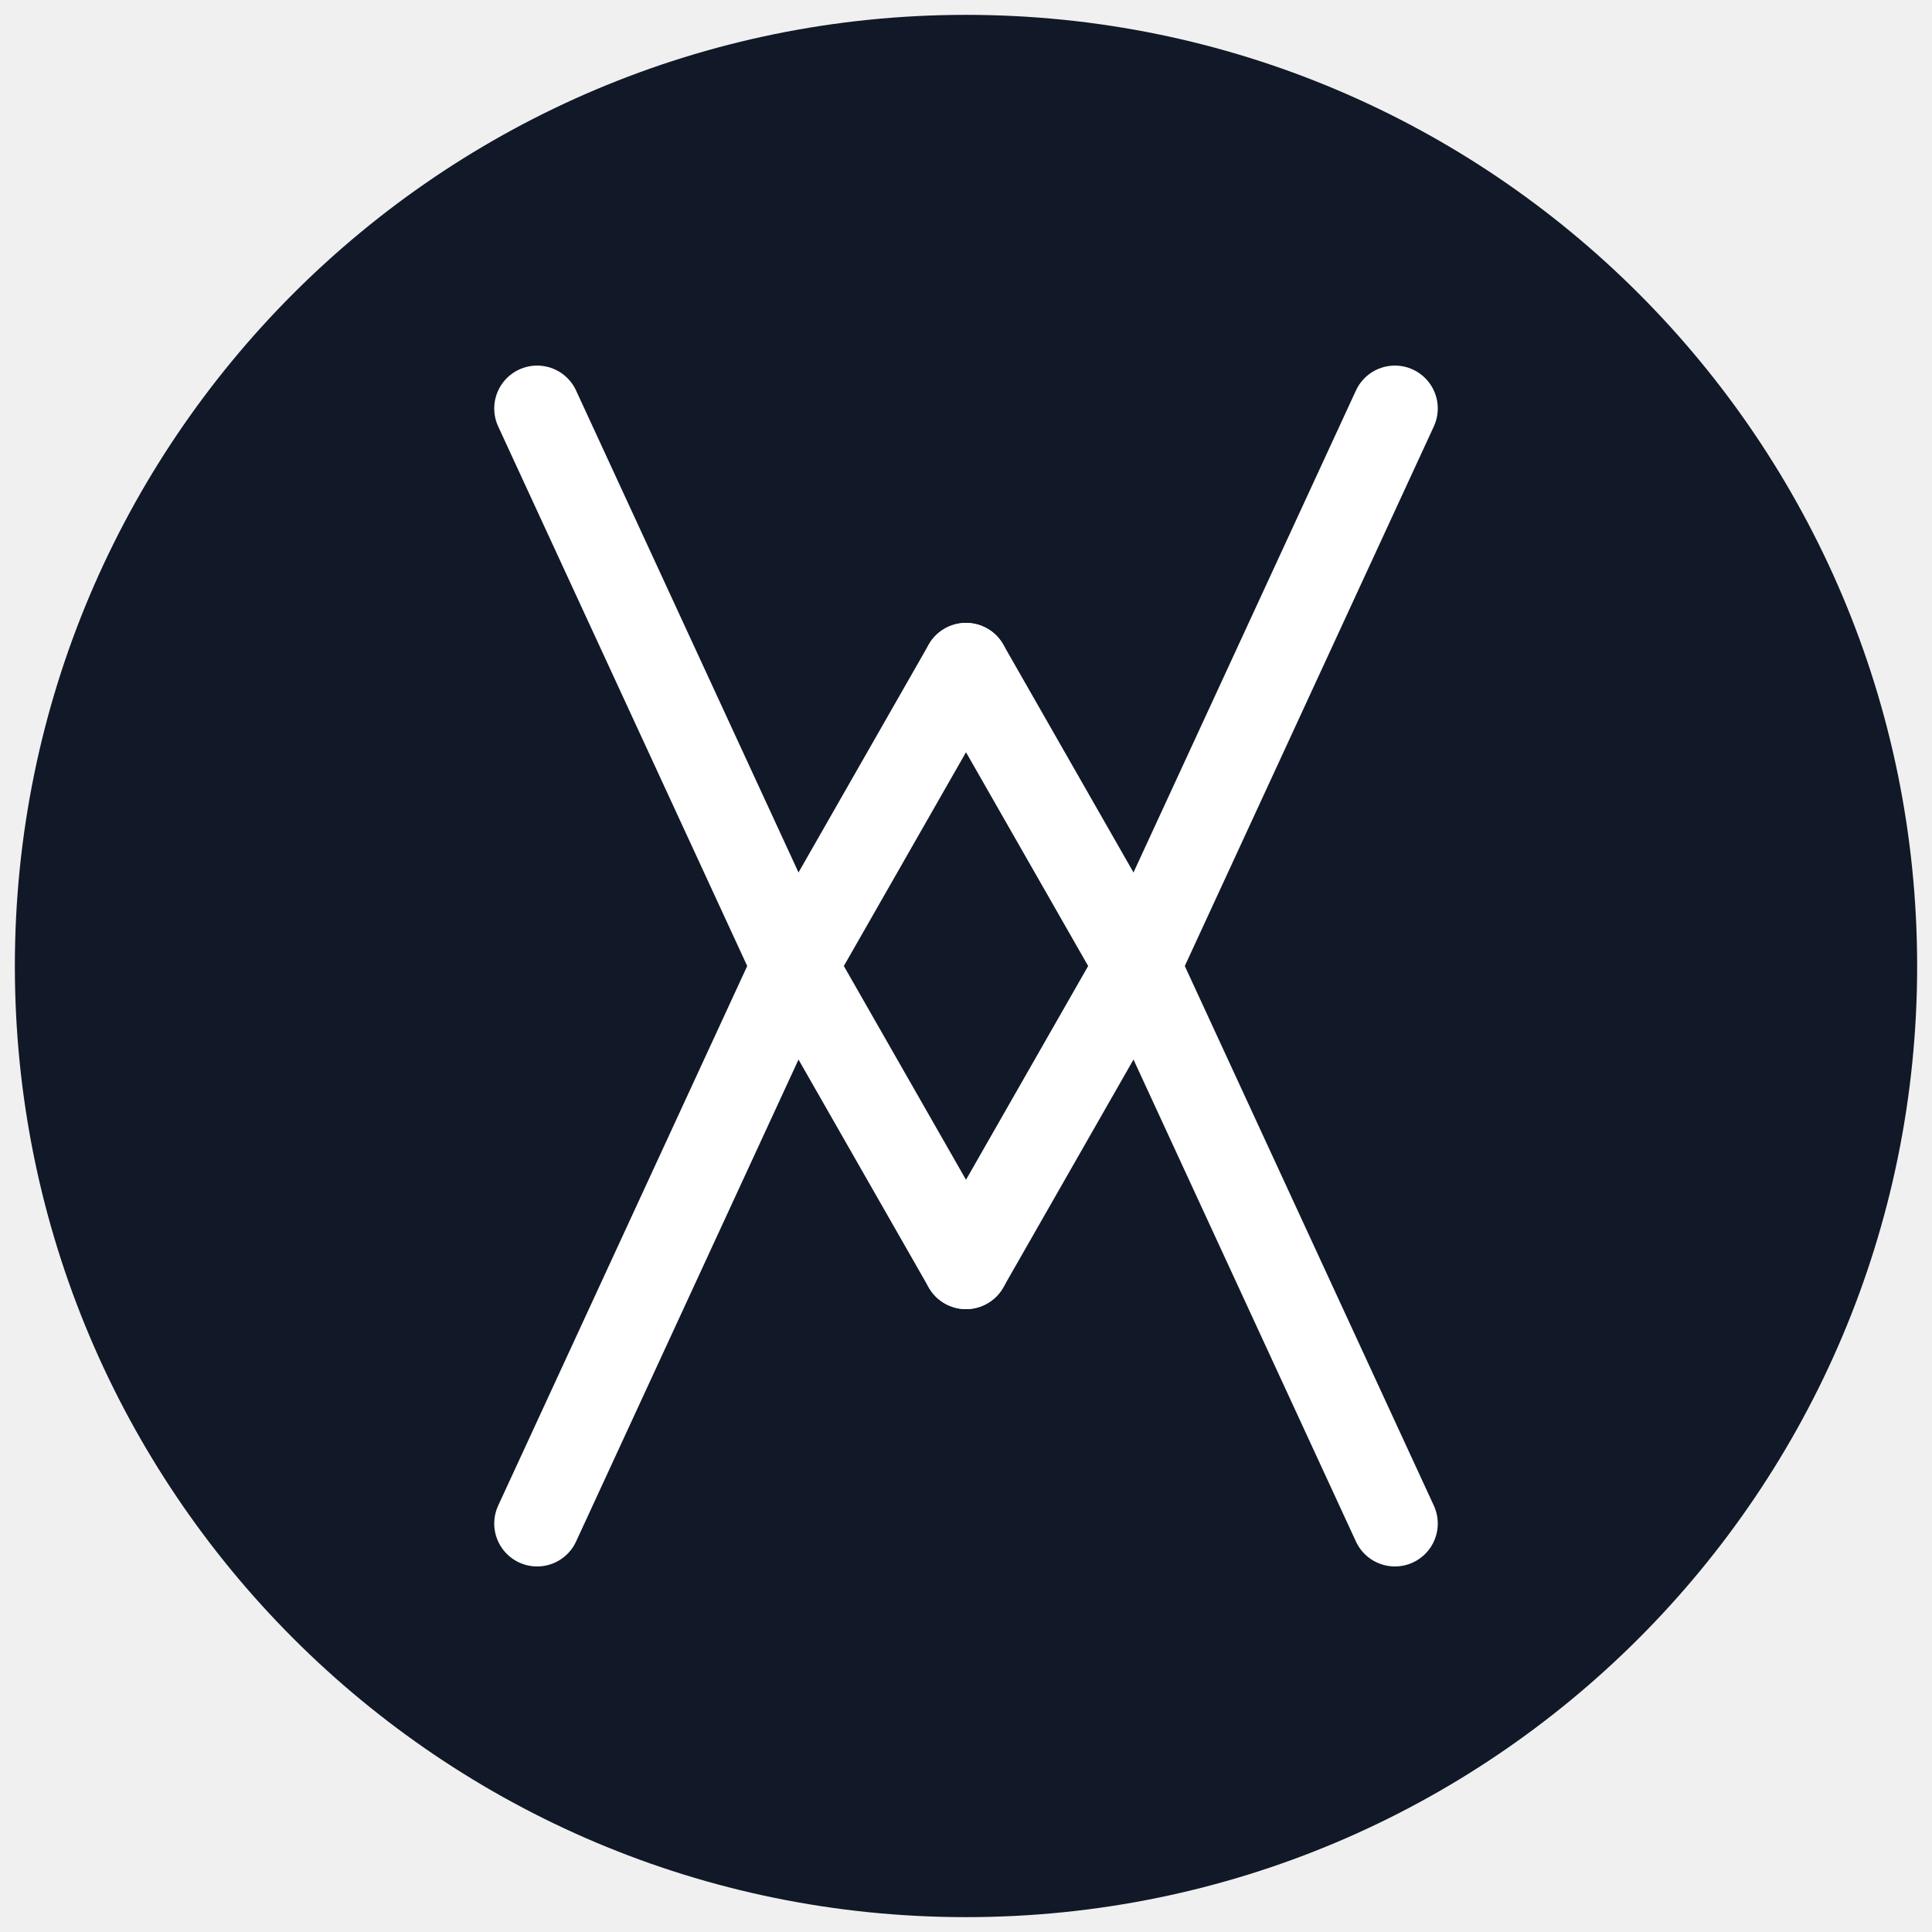
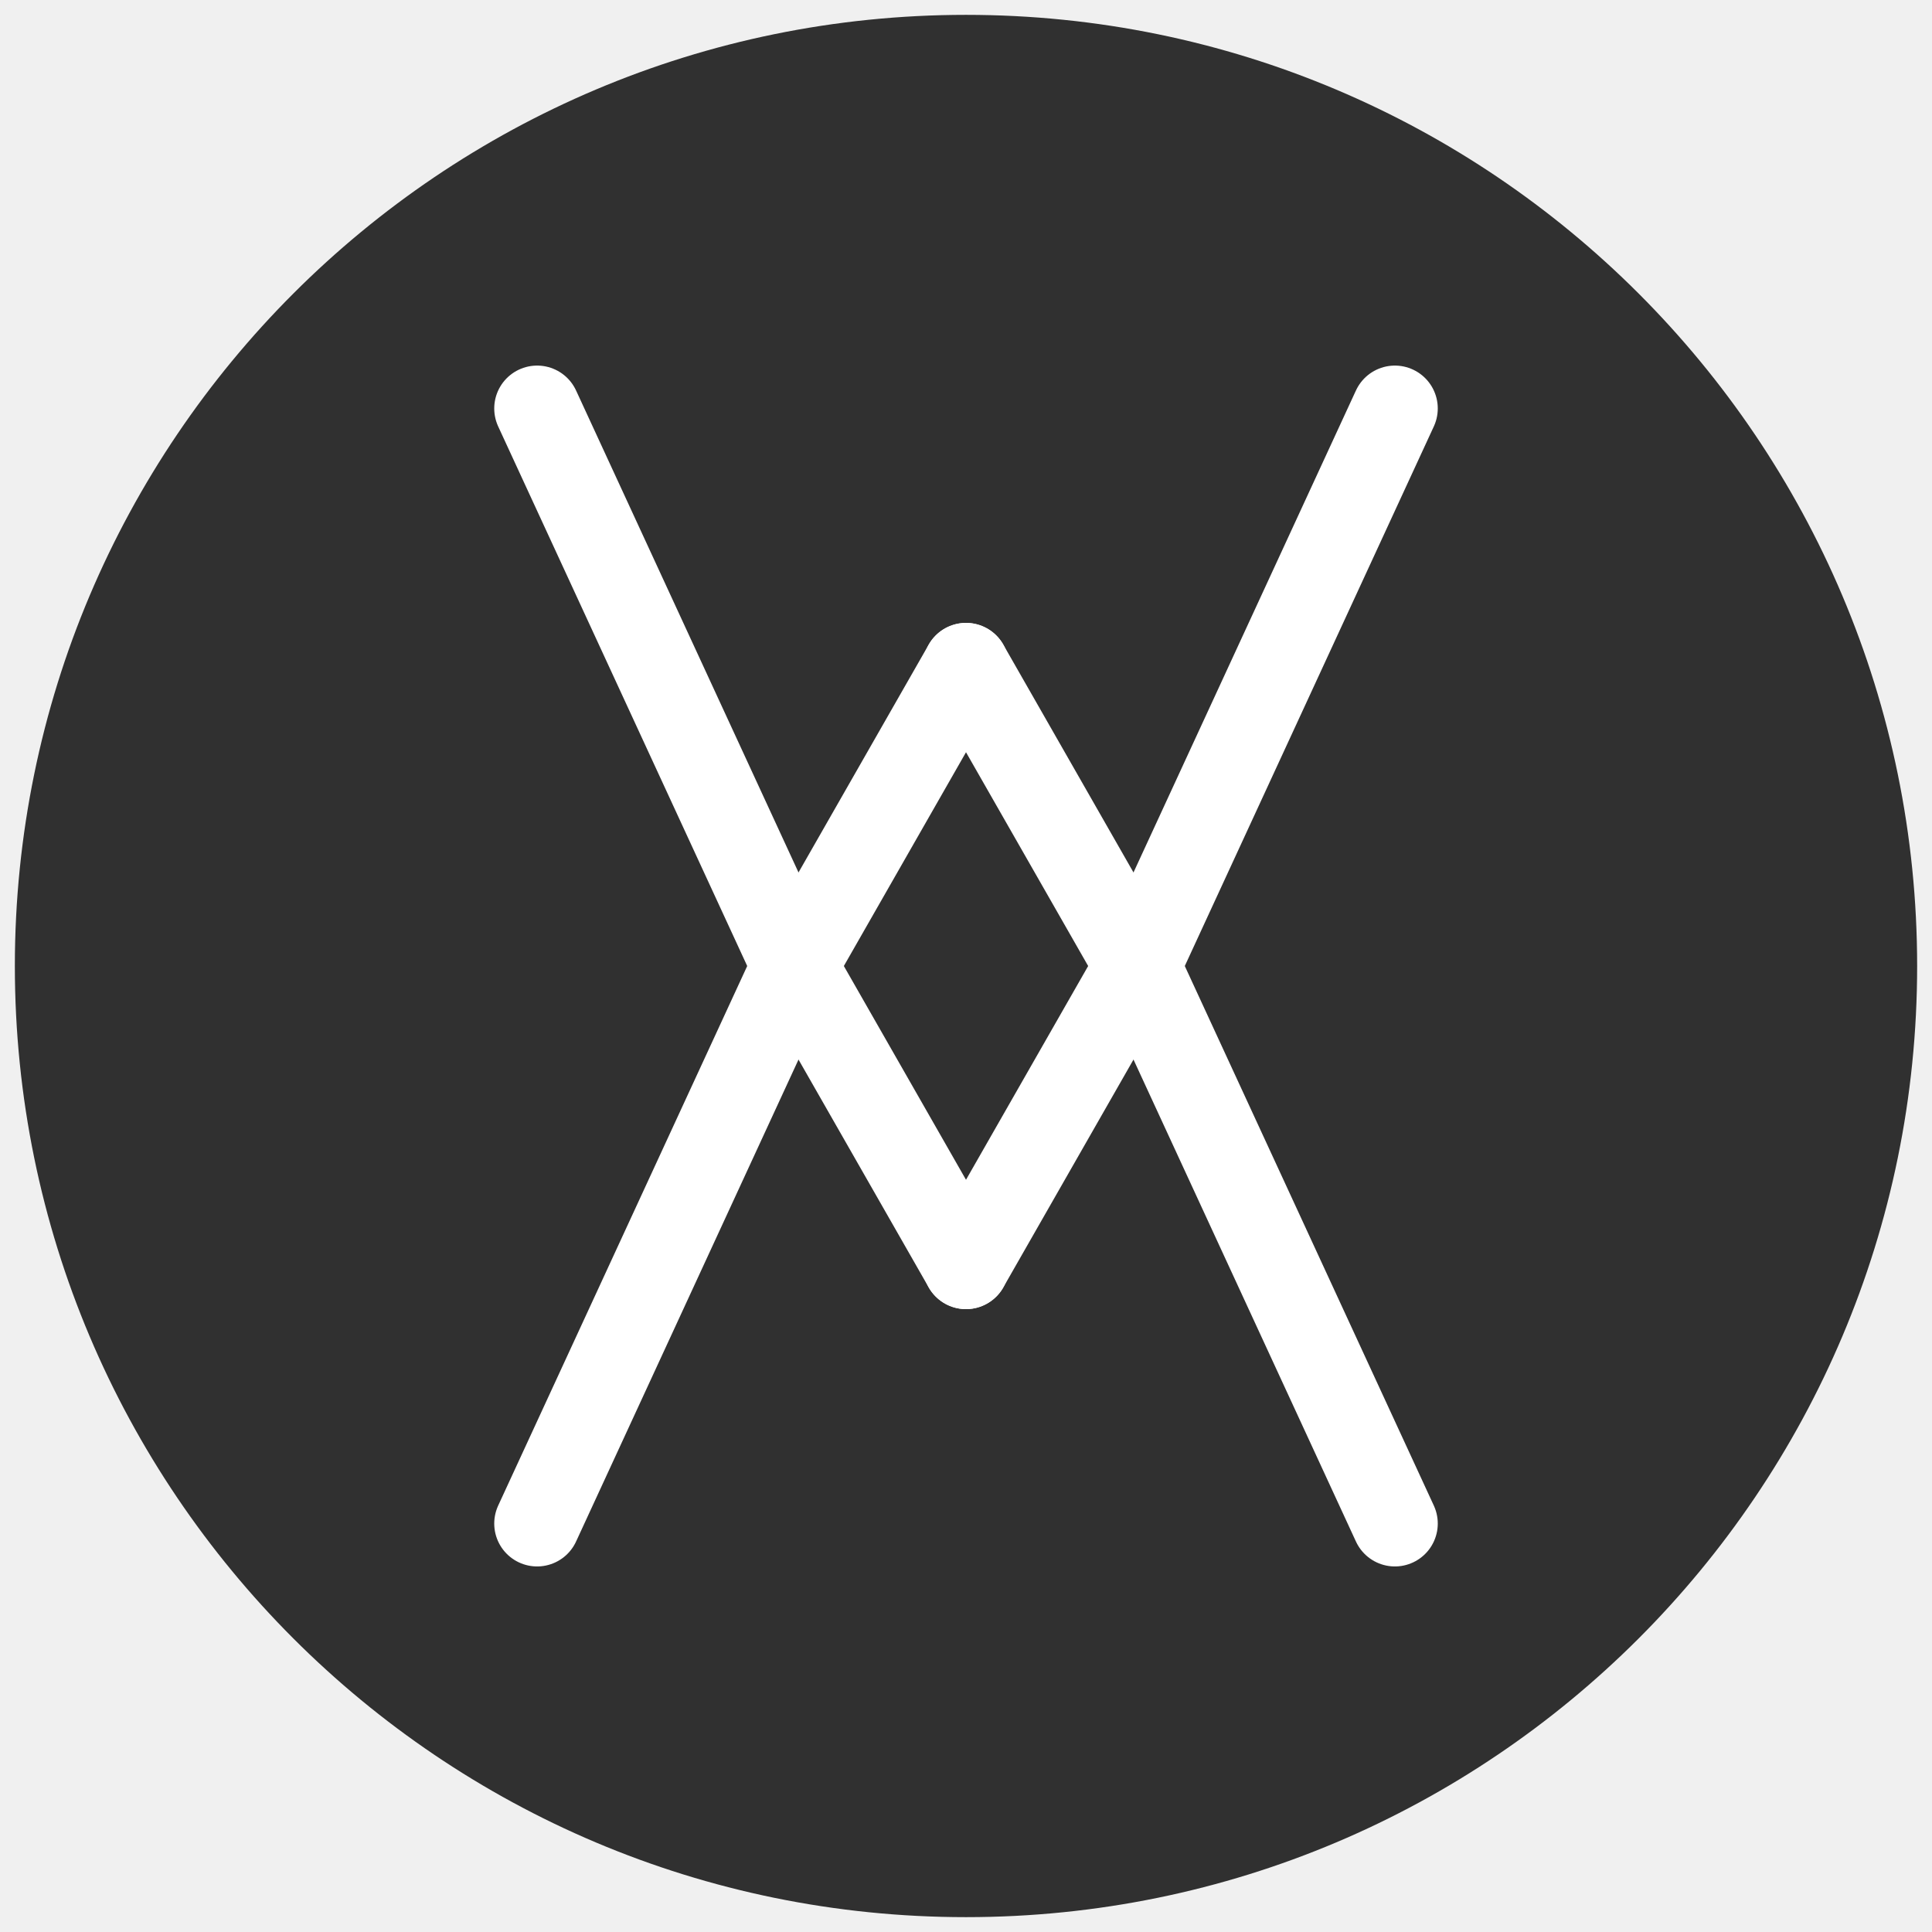
<svg xmlns="http://www.w3.org/2000/svg" width="260" height="260" version="1.1" viewBox="0 0 68.792 68.792">
-   <style>
-       circle { fill: #111827; }
-       line { stroke: #fff; }
-       @media (prefers-color-scheme: dark) {
-          circle { fill: #fff; }
-          line { stroke: #111827; }
-       }
-    </style>
-   <circle cx="34.396" cy="34.396" r="33.867" fill-rule="evenodd" />
-   <g transform="matrix(.30542 0 0 .30542 17.598 13.017)" stroke-linecap="round" stroke-width="10px">
+   <circle cx="34.396" cy="34.396" r="33.867" fill="rgba(0, 0, 0, 0.8)" fill-rule="evenodd" />
+   <g transform="matrix(.30542 0 0 .30542 17.598 13.017)" stroke="white" stroke-linecap="round" stroke-width="10px">
    <line x1="5" x2="35" y1="5" y2="70" />
    <line x1="35" x2="5" y1="70" y2="135" />
    <line x1="35" x2="55" y1="70" y2="35" />
    <line x1="35" x2="55" y1="70" y2="105" />
    <line x1="55" x2="75" y1="35" y2="70" />
    <line x1="55" x2="75" y1="105" y2="70" />
    <line x1="75" x2="105" y1="70" y2="5" />
    <line x1="75" x2="105" y1="70" y2="135" />
  </g>
</svg>
